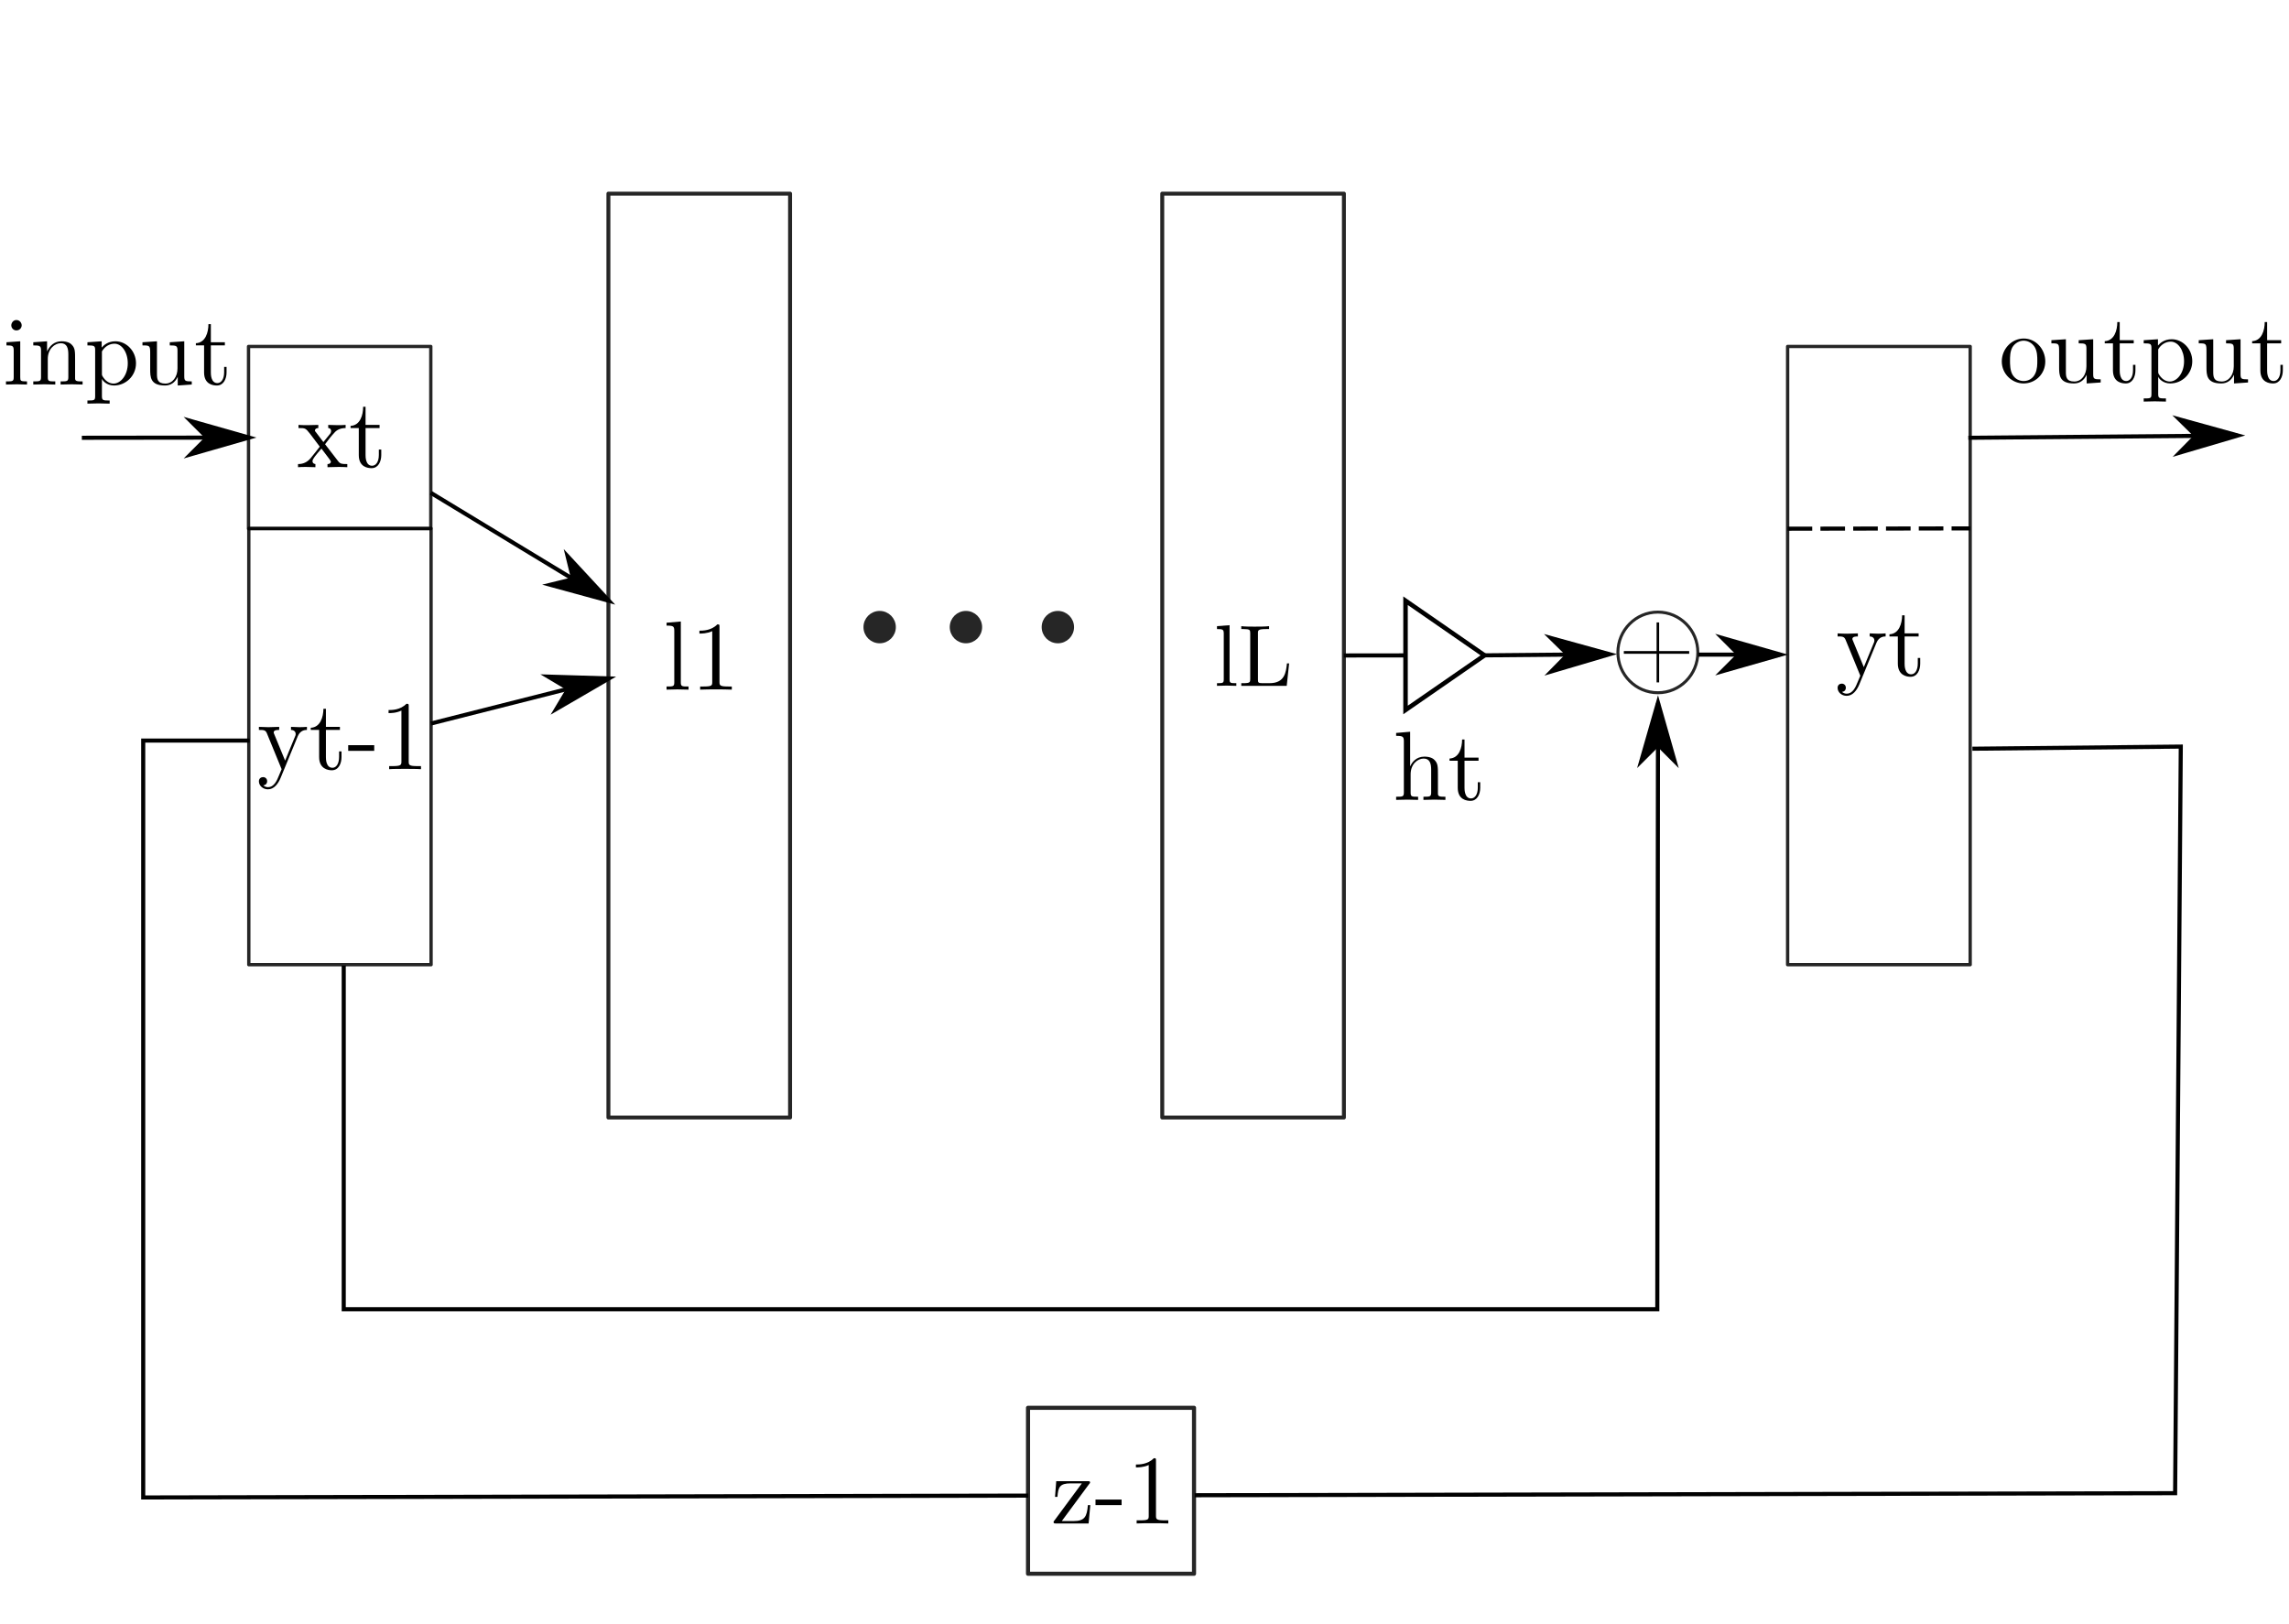
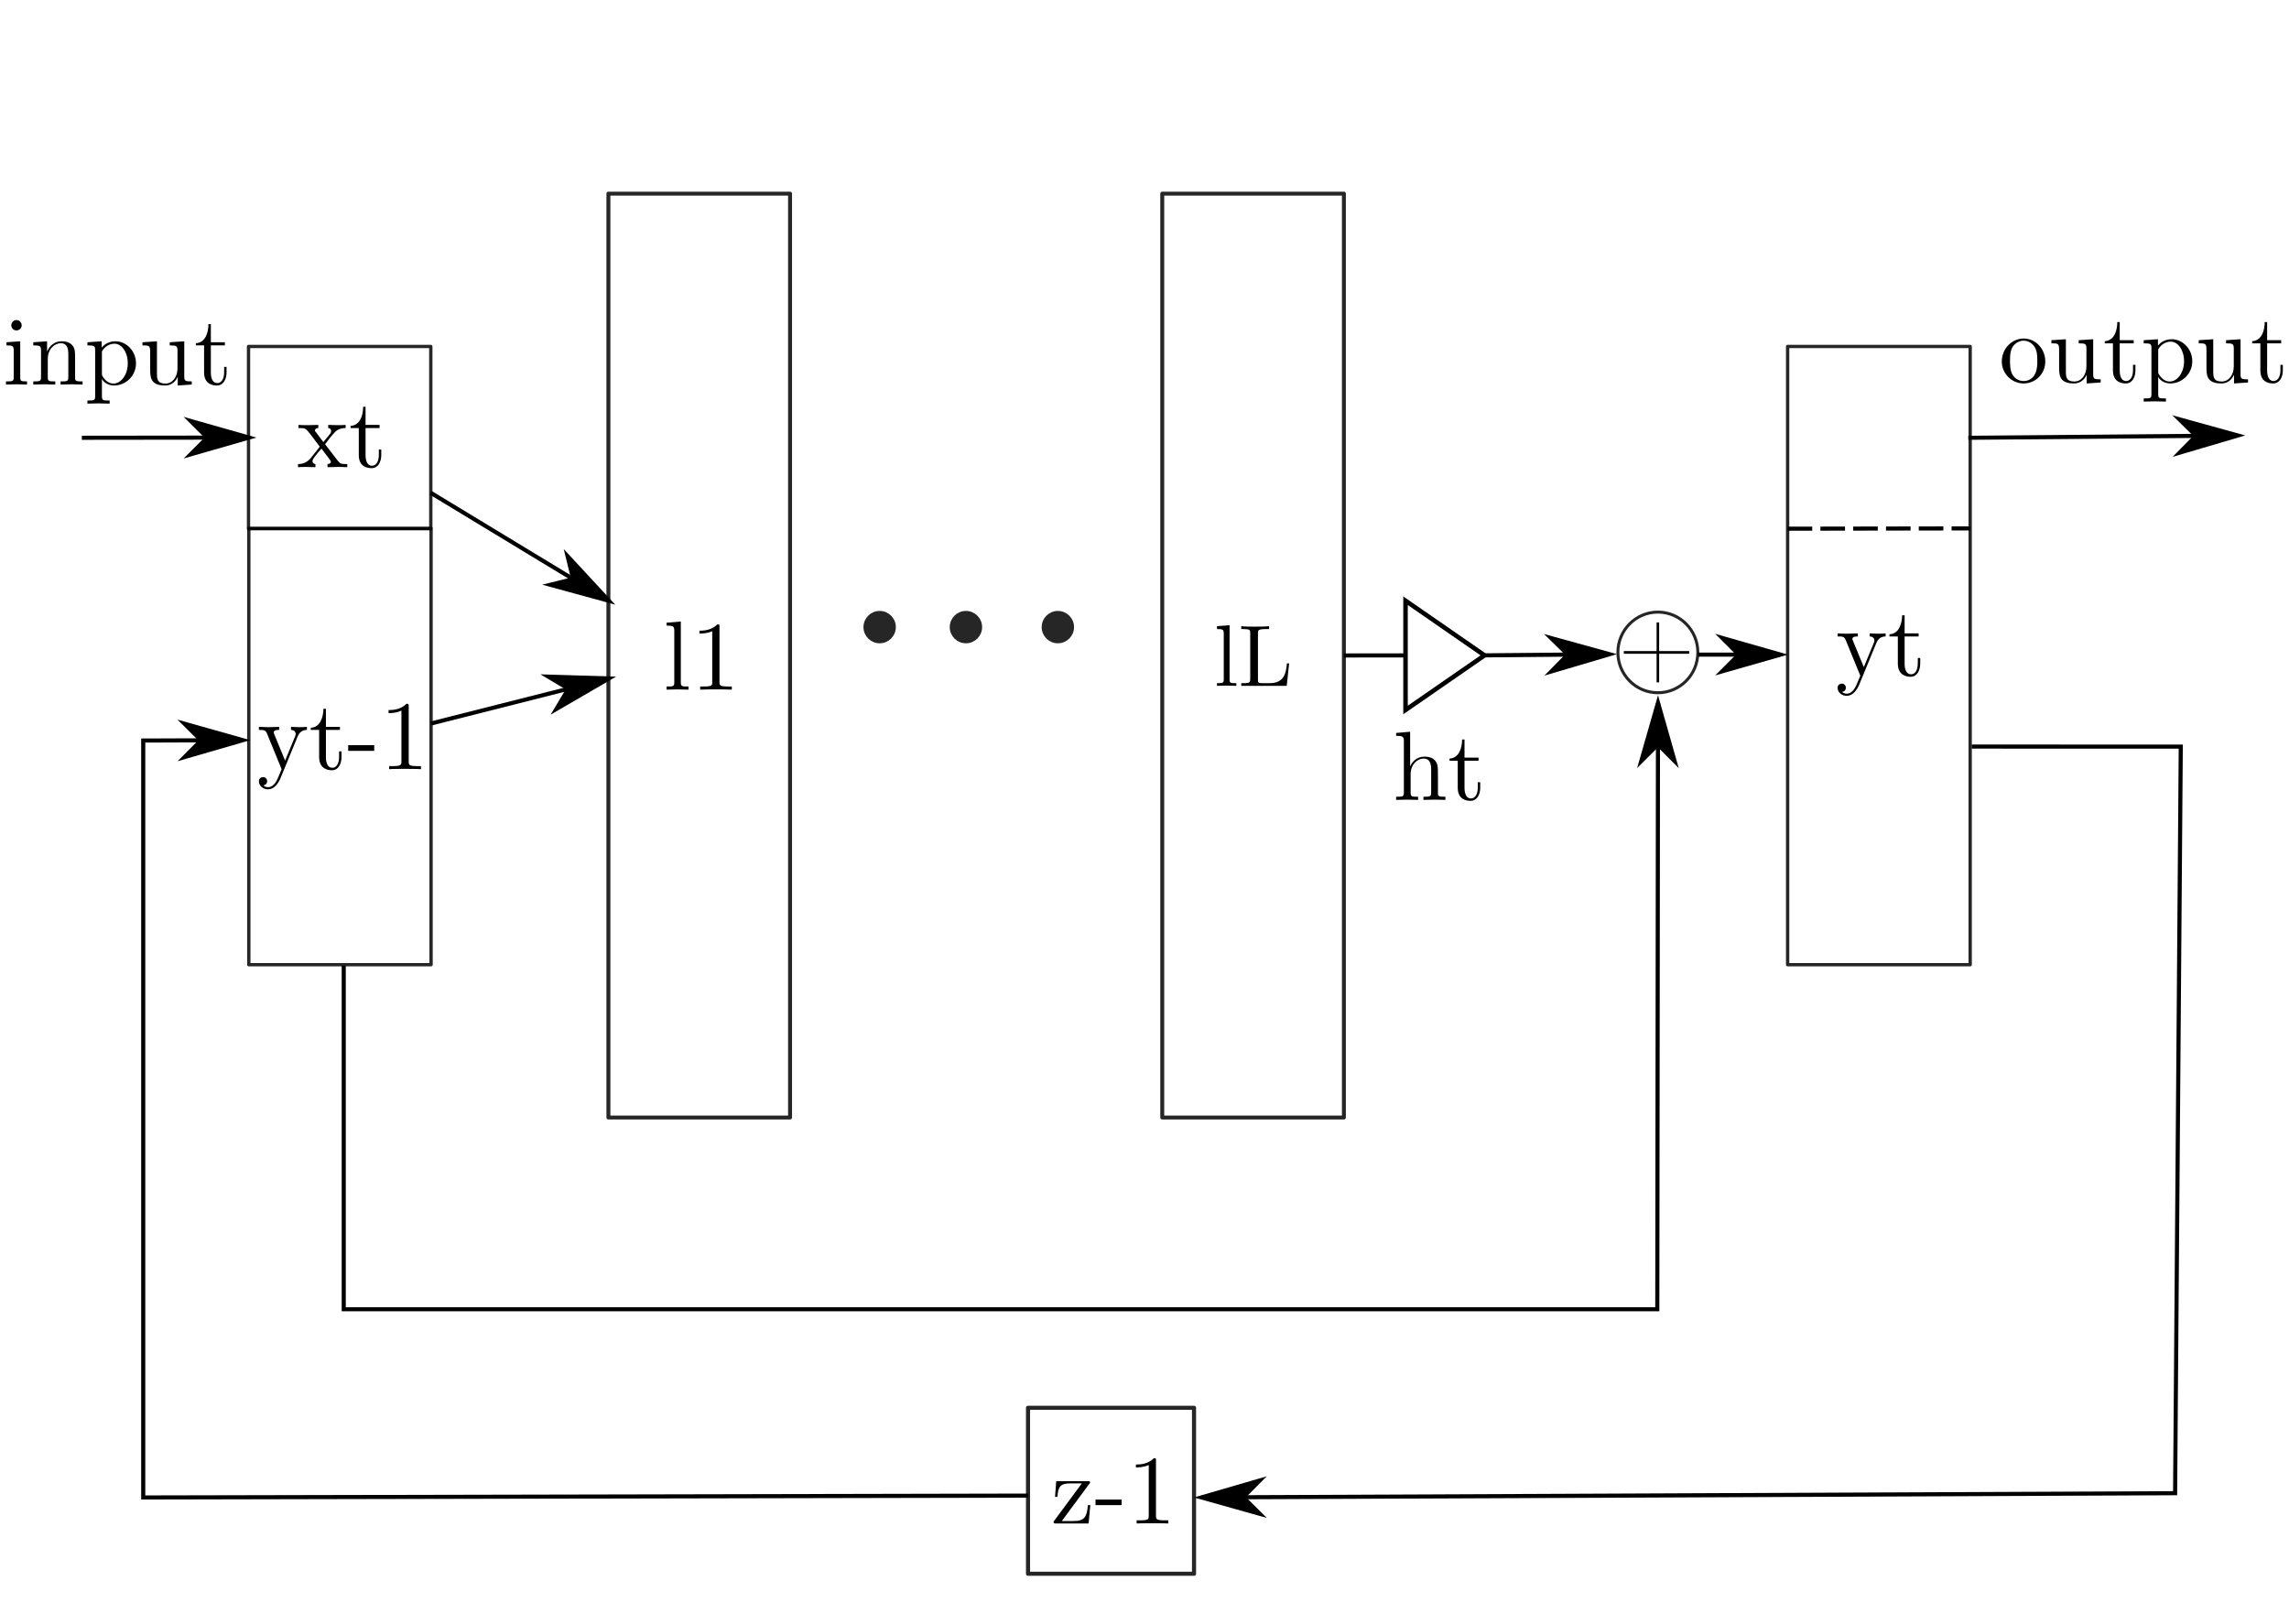
<svg xmlns="http://www.w3.org/2000/svg" width="148mm" height="105mm" viewBox="0 0 148 105" version="1.1" id="svg5">
  <defs id="defs2">
+     <marker style="overflow:visible" id="Arrow1Lstart" refX="0.0" refY="0.0" orient="auto">
+       <path transform="scale(0.8) translate(12.5,0)" style="fill-rule:evenodd;fill:context-stroke;stroke:context-stroke;stroke-width:1.0pt" d="M 0.0,0.0 L 5.0,-5.0 L -12.5,0.0 L 5.0,5.0 L 0.0,0.0 z " id="path875" />
+     </marker>
    <marker style="overflow:visible;" id="Arrow1Lend" refX="0.0" refY="0.0" orient="auto">
      <path transform="scale(0.8) rotate(180) translate(12.5,0)" style="fill-rule:evenodd;fill:context-stroke;stroke:context-stroke;stroke-width:1.0pt;" d="M 0.0,0.0 L 5.0,-5.0 L -12.5,0.0 L 5.0,5.0 L 0.0,0.0 z " id="path56744" />
    </marker>
    <rect x="455" y="160" width="30" height="45" id="rect40999" />
    <rect x="70" y="155" width="60" height="60" id="rect11803" />
  </defs>
  <g id="layer1">
    <rect style="opacity:0.85;fill:none;stroke:#000000;stroke-width:0.215;stroke-linejoin:round;stroke-miterlimit:4;stroke-dasharray:none;stroke-dashoffset:0;paint-order:stroke fill markers" id="rect846" width="11.785" height="11.785" x="16.069" y="22.405" />
    <rect style="opacity:0.85;fill:none;stroke:#000000;stroke-width:0.215;stroke-linejoin:round;stroke-miterlimit:4;stroke-dasharray:none;paint-order:stroke fill markers" id="rect870" width="11.785" height="28.214" x="16.087" y="34.171" />
    <rect style="opacity:0.85;fill:none;stroke:#000000;stroke-width:0.255;stroke-linejoin:round;stroke-miterlimit:4;stroke-dasharray:none;stroke-dashoffset:0;paint-order:stroke fill markers" id="rect974" width="11.745" height="59.745" x="39.338" y="12.522" />
    <rect style="opacity:0.85;fill:none;stroke:#000000;stroke-width:0.255;stroke-linejoin:round;stroke-miterlimit:4;stroke-dasharray:none;stroke-dashoffset:0;paint-order:stroke fill markers" id="rect1056" width="11.745" height="59.745" x="75.148" y="12.522" />
    <path style="fill:none;stroke:#000000;stroke-width:0.291;stroke-linecap:butt;stroke-linejoin:miter;stroke-opacity:1;stroke-miterlimit:4;stroke-dasharray:none" d="m 90.877,38.847 5.107,3.533 -5.107,3.533 z" id="path1548" />
    <g id="g2150" transform="translate(-2.19467,4.472548)">
      <g id="g60655" transform="matrix(0.7247524,0,0,0.7311808,29.39725,10.84025)">
        <circle style="opacity:0.85;fill:none;stroke:#000000;stroke-width:0.265;stroke-linejoin:round;stroke-miterlimit:4;stroke-dasharray:none;stroke-dashoffset:0;paint-order:stroke fill markers" id="path1732" cx="110.369" cy="36.759" r="3.566" />
        <path style="fill:none;stroke:#000000;stroke-width:0.228px;stroke-linecap:butt;stroke-linejoin:miter;stroke-opacity:1" d="m 110.369,34.107 v 5.304" id="path1767" />
        <path style="fill:none;stroke:#000000;stroke-width:0.239px;stroke-linecap:butt;stroke-linejoin:miter;stroke-opacity:1" d="m 107.332,36.759 h 5.832" id="path1769" />
      </g>
    </g>
    <path style="fill:none;fill-rule:evenodd;stroke:#000000;stroke-width:0.265px;stroke-linecap:butt;stroke-linejoin:miter;stroke-opacity:1" d="m 86.892,42.388 3.985,-0.005" id="path2065" />
    <path style="fill:none;fill-rule:evenodd;stroke:#000000;stroke-width:0.265px;stroke-linecap:butt;stroke-linejoin:miter;stroke-opacity:1;marker-end:url(#Arrow1Lend)" d="m 95.984,42.38 8.055,-0.073" id="path2174" />
    <path style="display:inline;fill:none;fill-rule:evenodd;stroke:#000000;stroke-width:0.265px;stroke-linecap:butt;stroke-linejoin:miter;stroke-opacity:1;marker-end:url(#Arrow1Lend)" d="m 109.802,42.333 h 5.292" id="path2288" />
    <path style="fill:none;fill-rule:evenodd;stroke:#000000;stroke-width:0.265px;stroke-linecap:butt;stroke-linejoin:miter;stroke-opacity:1;marker-end:url(#Arrow1Lend)" d="M 27.872,46.786 39.338,43.882" id="path2392" />
    <path style="fill:none;fill-rule:evenodd;stroke:#000000;stroke-width:0.265px;stroke-linecap:butt;stroke-linejoin:miter;stroke-opacity:1;marker-end:url(#Arrow1Lend)" d="m 27.854,31.87 11.485,6.964" id="path2394" />
    <path style="display:inline;fill:none;fill-rule:evenodd;stroke:#000000;stroke-width:0.265px;stroke-linecap:butt;stroke-linejoin:miter;stroke-opacity:1;marker-end:url(#Arrow1Lend)" d="m 127.265,28.31 17.395,-0.147" id="path2500" />
    <path style="fill:none;stroke:#000000;stroke-width:0.265px;stroke-linecap:butt;stroke-linejoin:miter;stroke-opacity:1;marker-end:url(#Arrow1Lend)" d="m 22.225,62.442 v 22.225 h 84.931 l 0.046,-39.191" id="path2539" />
-     <path style="fill:none;stroke:#000000;stroke-width:0.265;stroke-linecap:butt;stroke-linejoin:miter;stroke-miterlimit:4;stroke-dasharray:none;stroke-dashoffset:0;stroke-opacity:1" d="M 16.14,47.89 H 9.26 V 96.838 L 66.487,96.717 m 10.758,-0.023 63.392,-0.133 0.366,-48.281 -13.473,0.138" id="path2541" />
+     <path style="fill:none;stroke:#000000;stroke-width:0.265;stroke-linecap:butt;stroke-linejoin:miter;stroke-miterlimit:4;stroke-dasharray:none;stroke-dashoffset:0;stroke-opacity:1;marker-start:url(#Arrow1Lstart)" d="m 77.712,96.835 62.924,-0.273 0.366,-48.281 -13.519,-0.002" id="path1986" />
+     <path style="fill:none;stroke:#000000;stroke-width:0.265;stroke-linecap:butt;stroke-linejoin:miter;stroke-miterlimit:4;stroke-dasharray:none;stroke-dashoffset:0;stroke-opacity:1;marker-start:url(#Arrow1Lstart)" d="m 15.672,47.866 -6.411,0.023 V 96.838 L 66.487,96.717" id="path2541" />
    <path style="fill:none;stroke:#000000;stroke-width:0.265px;stroke-linecap:butt;stroke-linejoin:miter;stroke-opacity:1;marker-end:url(#Arrow1Lend)" d="M 5.292,28.31 16.069,28.297" id="path2543" />
    <circle style="opacity:0.85;fill:#000000;fill-opacity:1;stroke:#000000;stroke-width:0.265;stroke-linejoin:round;stroke-miterlimit:4;stroke-dasharray:none;stroke-dashoffset:0;paint-order:stroke fill markers" id="path2591" cx="56.876" cy="40.554" r="0.914" />
    <circle style="opacity:0.85;fill:#000000;fill-opacity:1;stroke:#000000;stroke-width:0.265;stroke-linejoin:round;stroke-miterlimit:4;stroke-dasharray:none;stroke-dashoffset:0;paint-order:stroke fill markers" id="circle2615" cx="68.398" cy="40.554" r="0.914" />
    <circle style="opacity:0.85;fill:#000000;fill-opacity:1;stroke:#000000;stroke-width:0.265;stroke-linejoin:round;stroke-miterlimit:4;stroke-dasharray:none;stroke-dashoffset:0;paint-order:stroke fill markers" id="circle2617" cx="62.454" cy="40.554" r="0.914" />
    <text xml:space="preserve" style="font-size:6.35px;line-height:1.25;font-family:'Latin Modern Math';-inkscape-font-specification:'Latin Modern Math, Normal';white-space:pre;inline-size:7.938;stroke-width:0.265" x="18.521" y="30.049" id="text7425" transform="translate(0.6710123,0.1655618)">
-       <tspan x="18.521" y="30.049" id="tspan2152">xt</tspan>
+       <tspan x="18.521" y="30.049" id="tspan2447">xt</tspan>
    </text>
    <text xml:space="preserve" transform="matrix(0.2645833,0,0,0.2645833,-1.900653,2.857597)" id="text11801" style="font-size:24px;line-height:1.25;font-family:'Latin Modern Math';-inkscape-font-specification:'Latin Modern Math, Normal';white-space:pre;shape-inside:url(#rect11803)">
-       <tspan x="70" y="177.2" id="tspan2154">yt-1</tspan>
+       <tspan x="70" y="177.2" id="tspan2449">yt-1</tspan>
    </text>
    <text xml:space="preserve" transform="matrix(0.2645833,0,0,0.2645833,-1.69109,-4.510361)" id="text40997" style="font-size:24px;line-height:1.25;font-family:'Latin Modern Math';-inkscape-font-specification:'Latin Modern Math, Normal';white-space:pre;shape-inside:url(#rect40999)">
-       <tspan x="455" y="182.2" id="tspan2156">yt</tspan>
+       <tspan x="455" y="182.2" id="tspan2451">yt</tspan>
    </text>
    <text xml:space="preserve" style="font-size:6.35px;line-height:1.25;font-family:'Latin Modern Math';-inkscape-font-specification:'Latin Modern Math, Normal';stroke-width:0.265" x="42.893" y="44.598" id="text45793">
      <tspan id="tspan45791" style="font-size:6.35px;stroke-width:0.265" x="42.893" y="44.598">l1</tspan>
    </text>
    <text xml:space="preserve" style="font-size:5.644px;line-height:1.25;font-family:'Latin Modern Math';-inkscape-font-specification:'Latin Modern Math, Normal';stroke-width:0.265" x="78.5" y="44.354" id="text49515">
      <tspan id="tspan49513" style="font-size:5.644px;stroke-width:0.265" x="78.5" y="44.354">lL</tspan>
    </text>
    <text xml:space="preserve" style="font-size:6.35px;line-height:1.25;font-family:'Latin Modern Math';-inkscape-font-specification:'Latin Modern Math, Normal';stroke-width:0.265" x="90.068" y="51.728" id="text55085">
      <tspan id="tspan55083" style="font-size:6.35px;stroke-width:0.265" x="90.068" y="51.728">ht</tspan>
    </text>
    <rect style="opacity:0.85;fill:none;stroke:#000000;stroke-width:0.265;stroke-linejoin:round;stroke-miterlimit:4;stroke-dasharray:none;stroke-dashoffset:0;paint-order:stroke fill markers;fill-opacity:1" id="rect57105" width="10.733" height="10.733" x="66.469" y="91.039" />
    <text xml:space="preserve" style="font-size:6.35px;line-height:1.25;font-family:'Latin Modern Math';-inkscape-font-specification:'Latin Modern Math, Normal';stroke-width:0.265" x="67.949" y="98.52" id="text59543">
      <tspan id="tspan59541" style="font-size:6.35px;stroke-width:0.265" x="67.949" y="98.52">z-1</tspan>
    </text>
    <rect style="opacity:0.85;fill:none;fill-opacity:1;stroke:#000000;stroke-width:0.215;stroke-linejoin:round;stroke-miterlimit:4;stroke-dasharray:none;stroke-dashoffset:0;paint-order:stroke fill markers" id="rect61879" width="11.803" height="39.98" x="115.583" y="22.405" />
    <path style="fill:none;stroke:#000000;stroke-width:0.265;stroke-linecap:butt;stroke-linejoin:miter;stroke-miterlimit:4;stroke-dasharray:1.59, 0.53;stroke-dashoffset:0;stroke-opacity:1" d="m 115.583,34.19 11.803,-0.019" id="path61914" />
    <text xml:space="preserve" style="font-size:6.35px;line-height:1.25;font-family:'Latin Modern Math';-inkscape-font-specification:'Latin Modern Math, Normal';stroke-width:0.265" x="0.183" y="24.868" id="text64906">
      <tspan id="tspan64904" style="font-size:6.35px;stroke-width:0.265" x="0.183" y="24.868">input</tspan>
    </text>
    <text xml:space="preserve" style="font-size:6.35px;line-height:1.25;font-family:'Latin Modern Math';-inkscape-font-specification:'Latin Modern Math, Normal';stroke-width:0.265" x="129.259" y="24.735" id="text67770">
      <tspan id="tspan67768" style="font-size:6.35px;stroke-width:0.265" x="129.259" y="24.735">output</tspan>
    </text>
  </g>
</svg>
